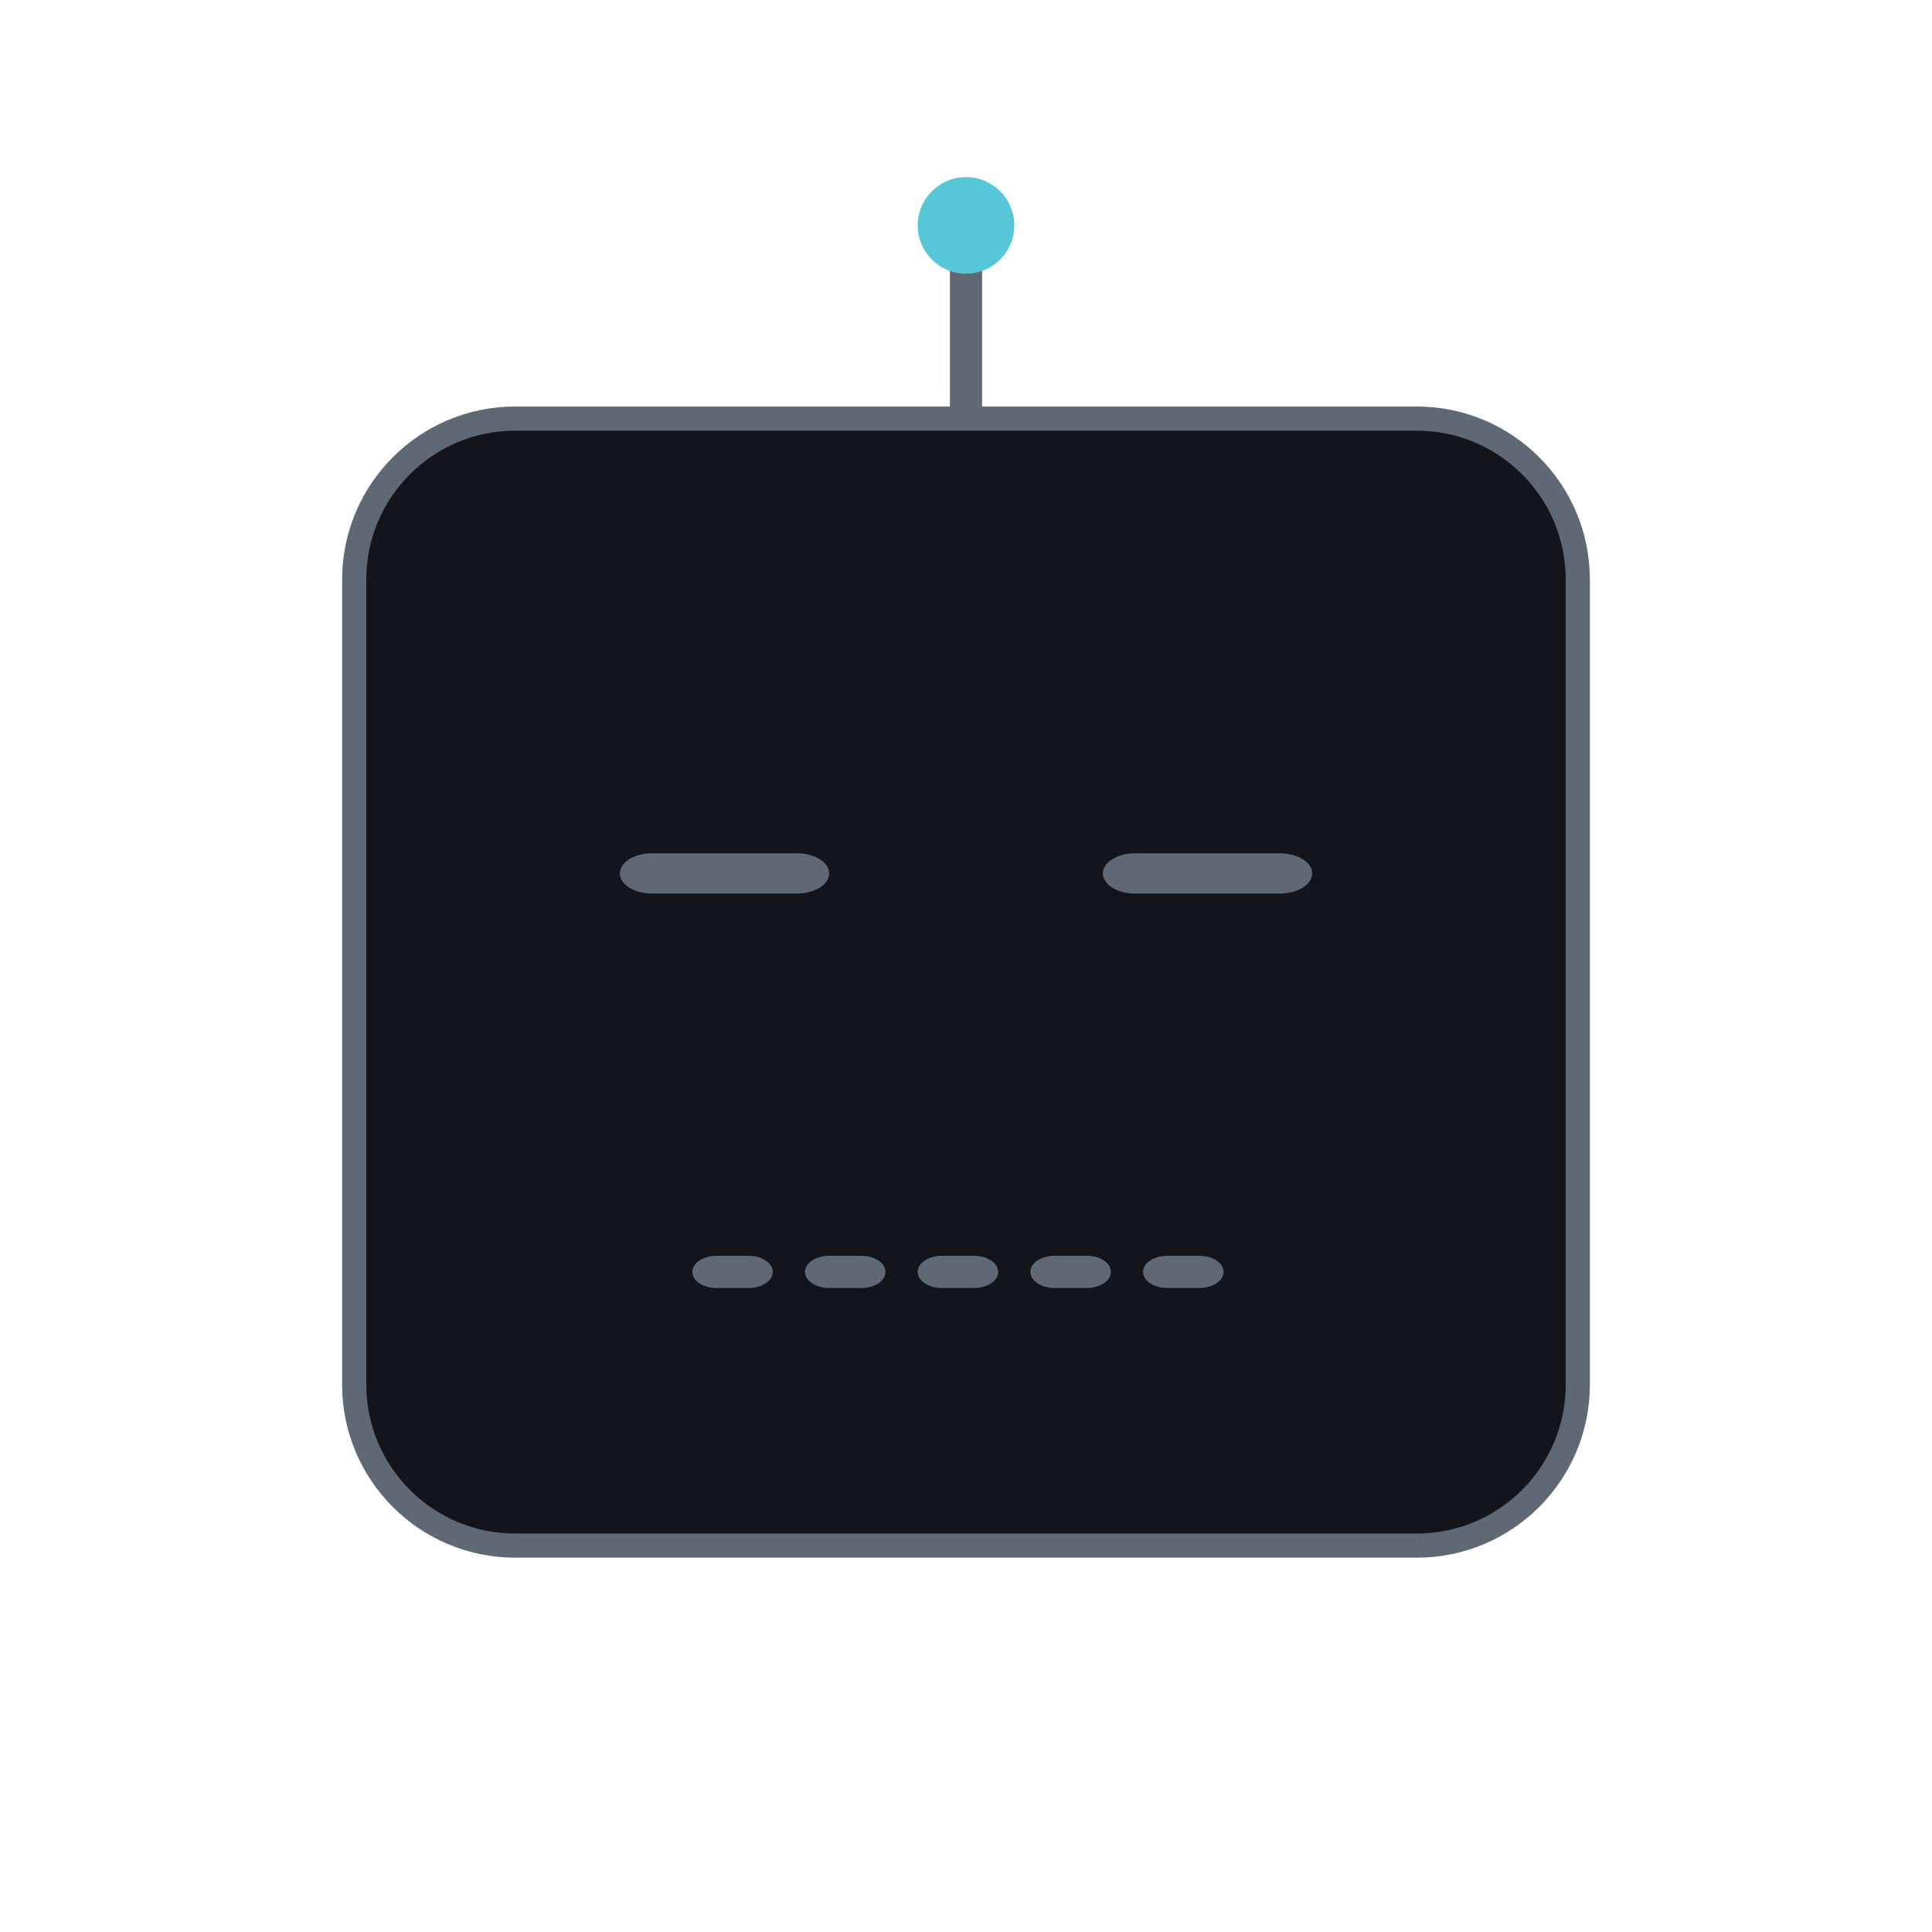
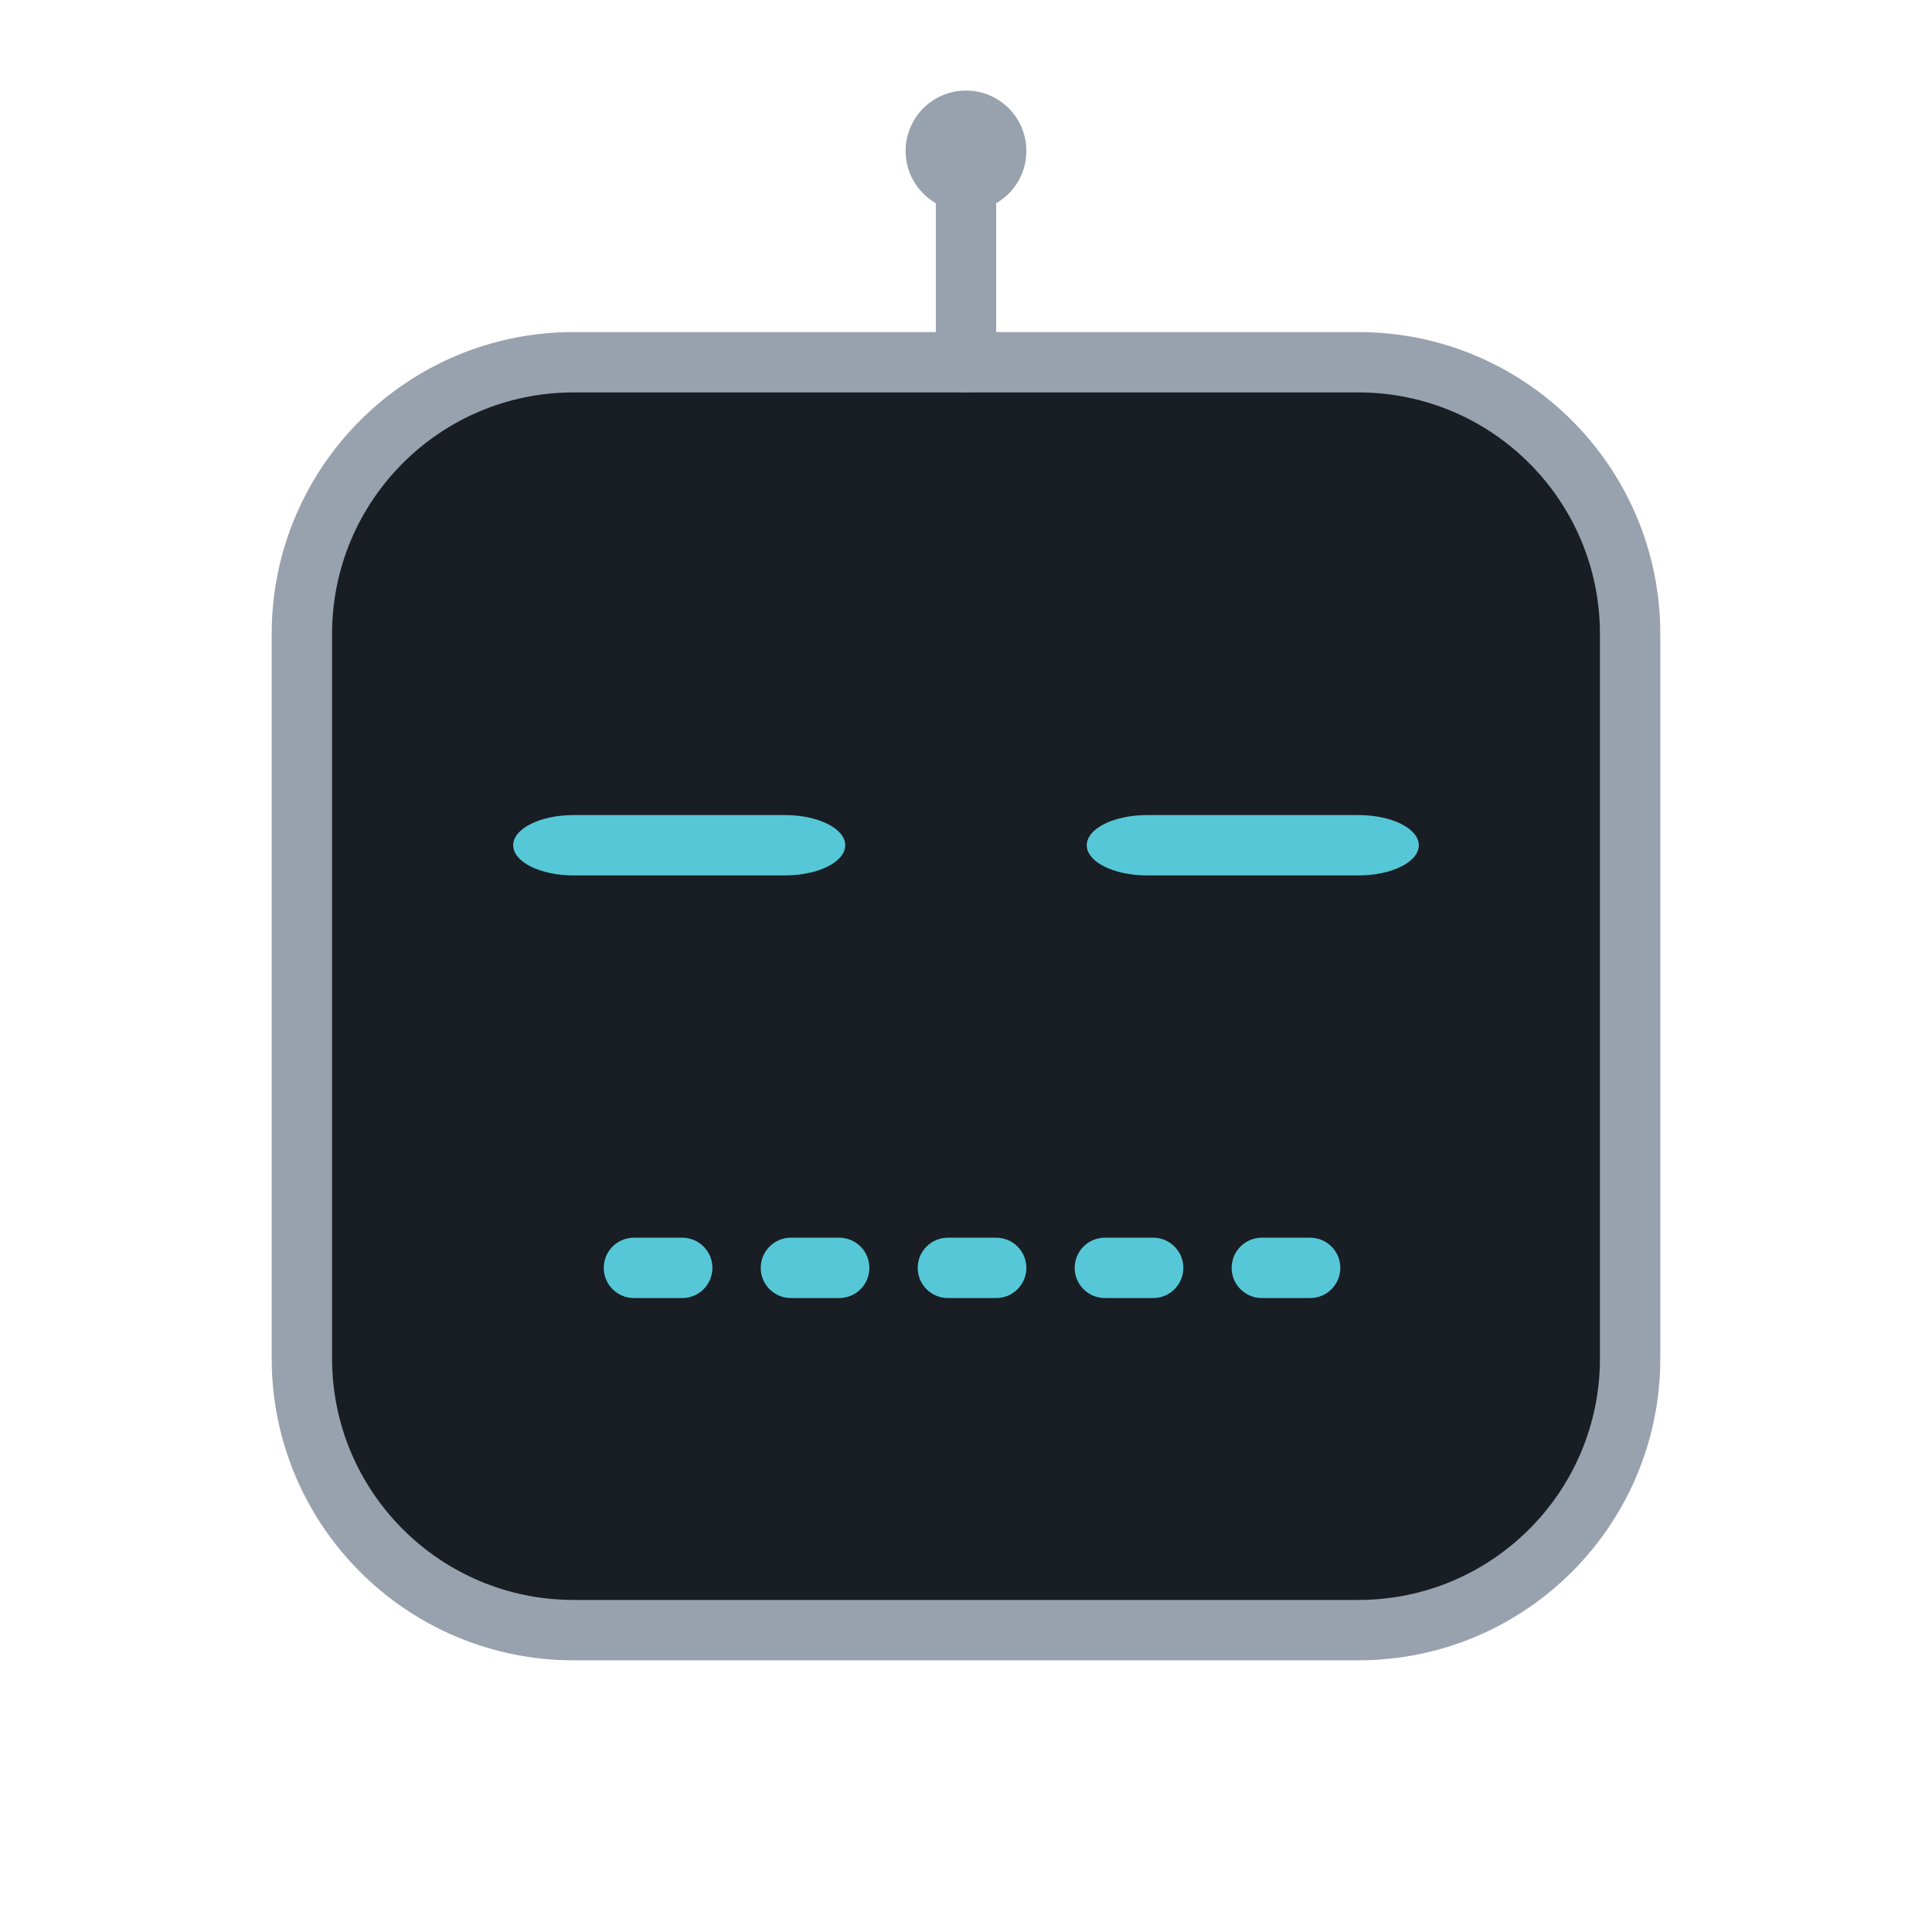
- <svg xmlns="http://www.w3.org/2000/svg" viewBox="0 0 240 240" width="240" height="240">
-   <rect width="240" height="240" fill="none" />
-   <rect x="44" y="52" width="152" height="140" rx="20" fill="#12161c" stroke="#5f6875" stroke-width="3" />
-   <path d="M 120 52 L 120 32" stroke="#5f6875" stroke-width="4" />
-   <circle cx="120" cy="28" r="6" fill="#56c7d6" />
+ <svg xmlns="http://www.w3.org/2000/svg" viewBox="0 0 64 64" width="240" height="240">
+   <rect width="64" height="64" fill="none" />
+   <rect x="10" y="12" width="44" height="42" rx="9" fill="#191d24" stroke="#98a2ae" stroke-width="2" />
+   <path d="M32 12V6" stroke="#98a2ae" stroke-width="2" stroke-linecap="round" />
+   <circle cx="32" cy="5" r="2" fill="#98a2ae" />
  <g id="eyes">
-     <rect x="77" y="106" width="26" height="5" rx="4" fill="#5f6875" />
-     <rect x="137" y="106" width="26" height="5" rx="4" fill="#5f6875" />
+     <rect x="17" y="27" width="11" height="2" rx="2" fill="#56c7d6" />
+     <rect x="36" y="27" width="11" height="2" rx="2" fill="#56c7d6" />
  </g>
  <g id="mouth">
-     <rect x="86" y="156" width="10" height="4" rx="3" fill="#5f6875" />
-     <rect x="100" y="156" width="10" height="4" rx="3" fill="#5f6875" />
-     <rect x="114" y="156" width="10" height="4" rx="3" fill="#5f6875" />
-     <rect x="128" y="156" width="10" height="4" rx="3" fill="#5f6875" />
-     <rect x="142" y="156" width="10" height="4" rx="3" fill="#5f6875" />
+     <rect x="20" y="41" width="3.6" height="2" rx="1" fill="#56c7d6" />
+     <rect x="25.2" y="41" width="3.6" height="2" rx="1" fill="#56c7d6" />
+     <rect x="30.4" y="41" width="3.6" height="2" rx="1" fill="#56c7d6" />
+     <rect x="35.6" y="41" width="3.6" height="2" rx="1" fill="#56c7d6" />
+     <rect x="40.8" y="41" width="3.6" height="2" rx="1" fill="#56c7d6" />
  </g>
</svg>
